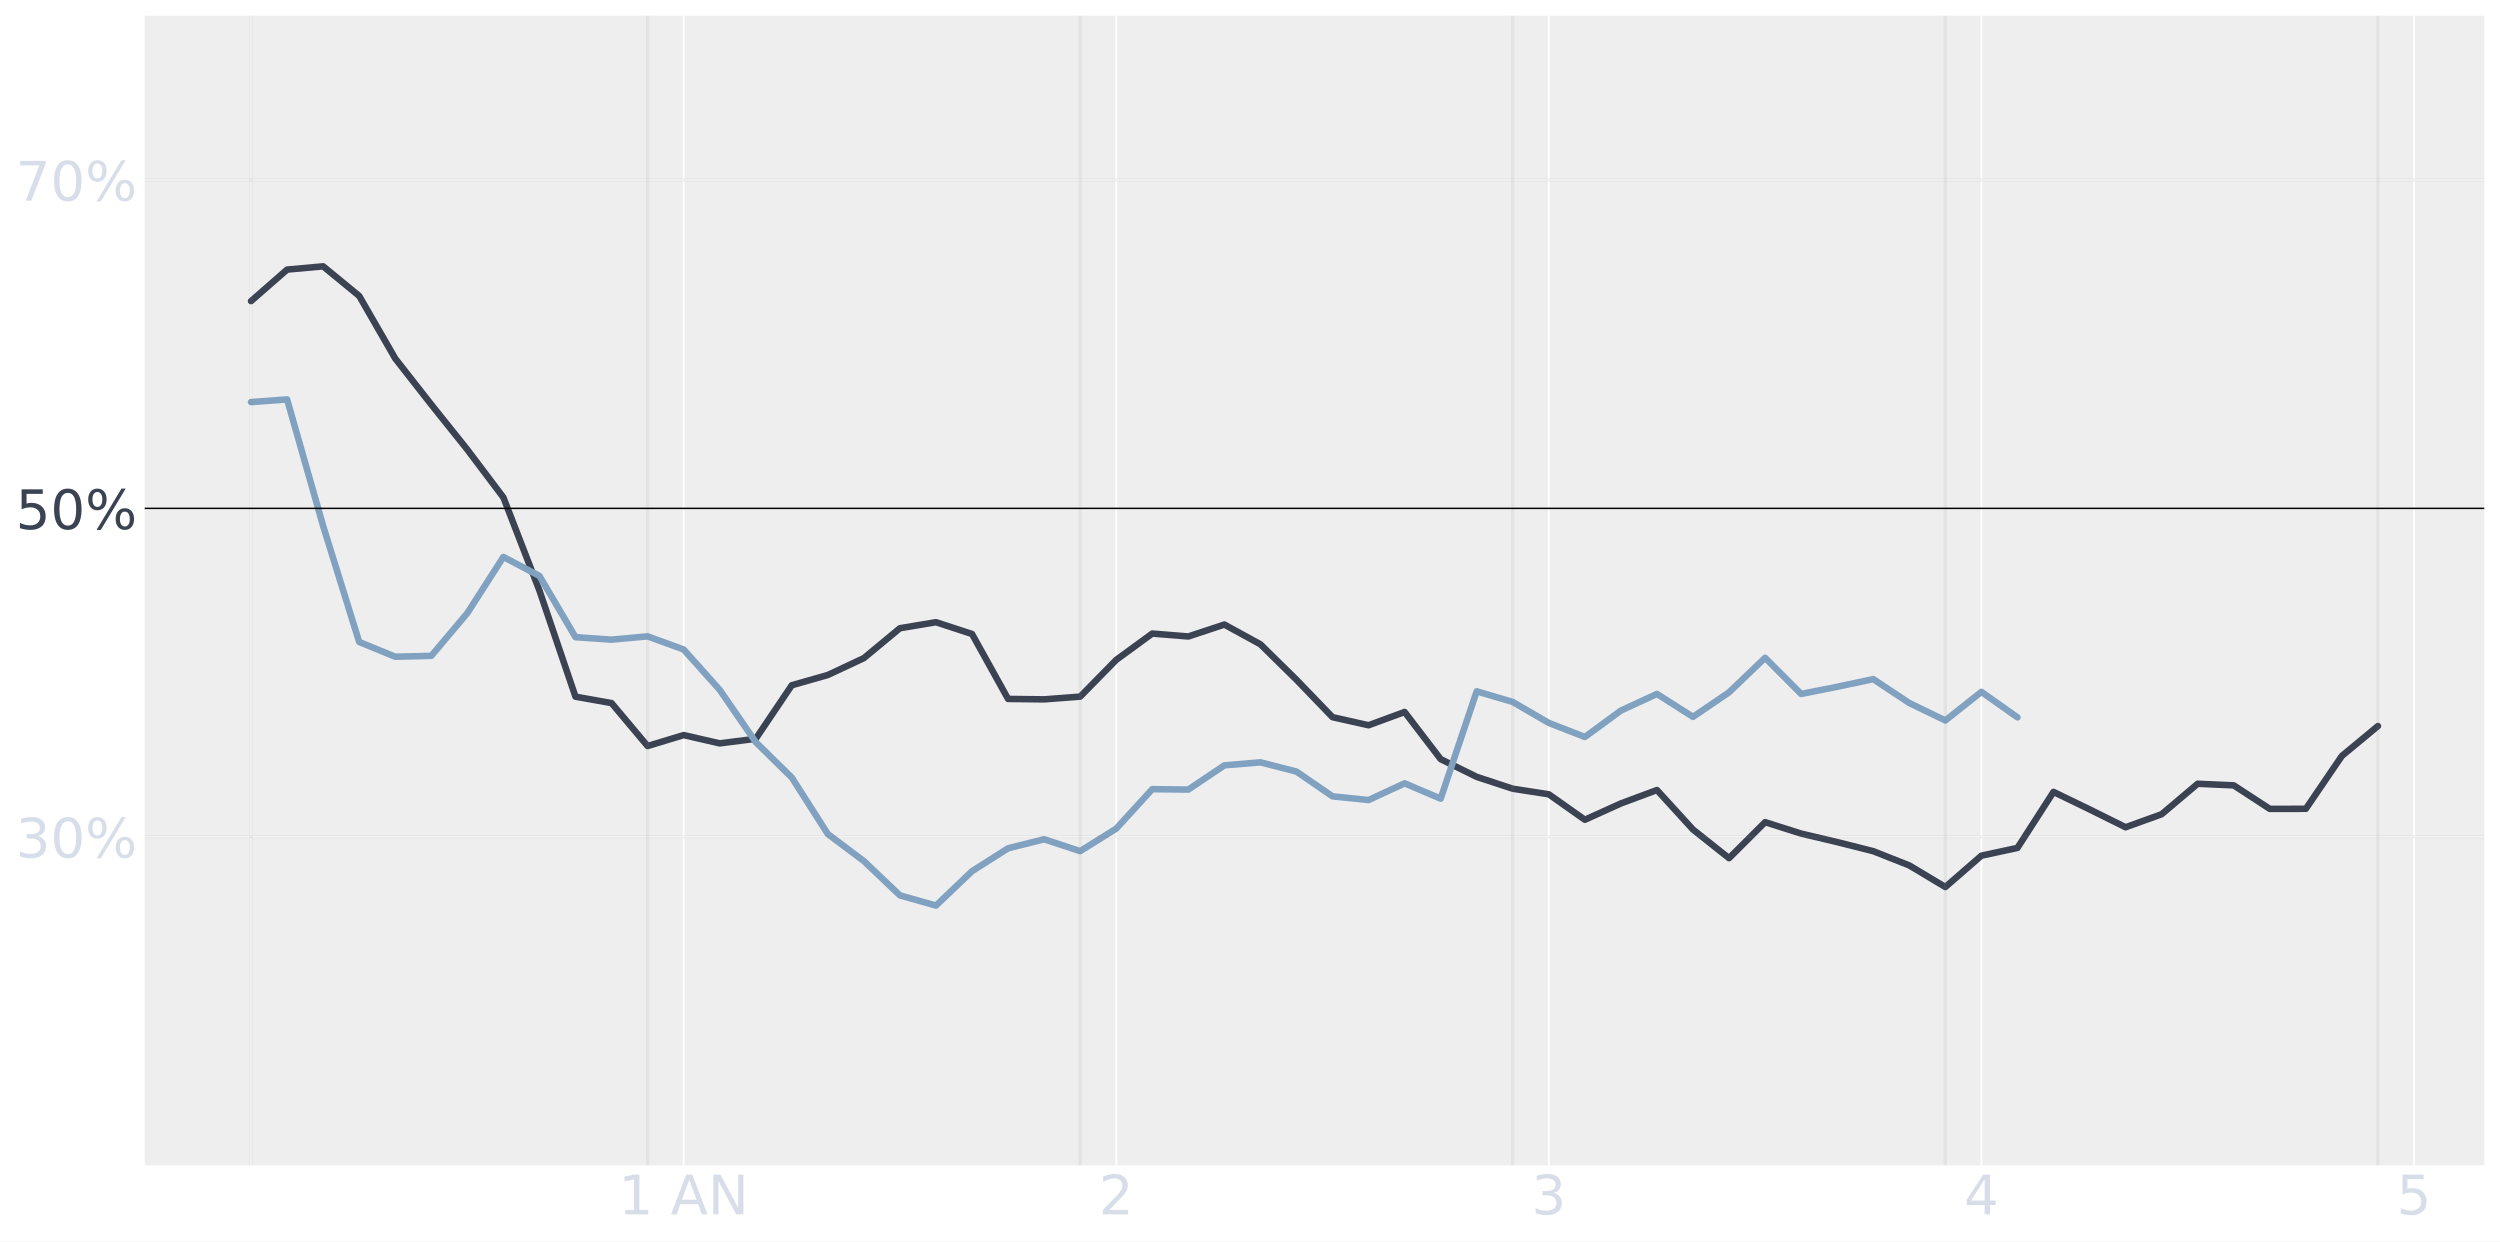
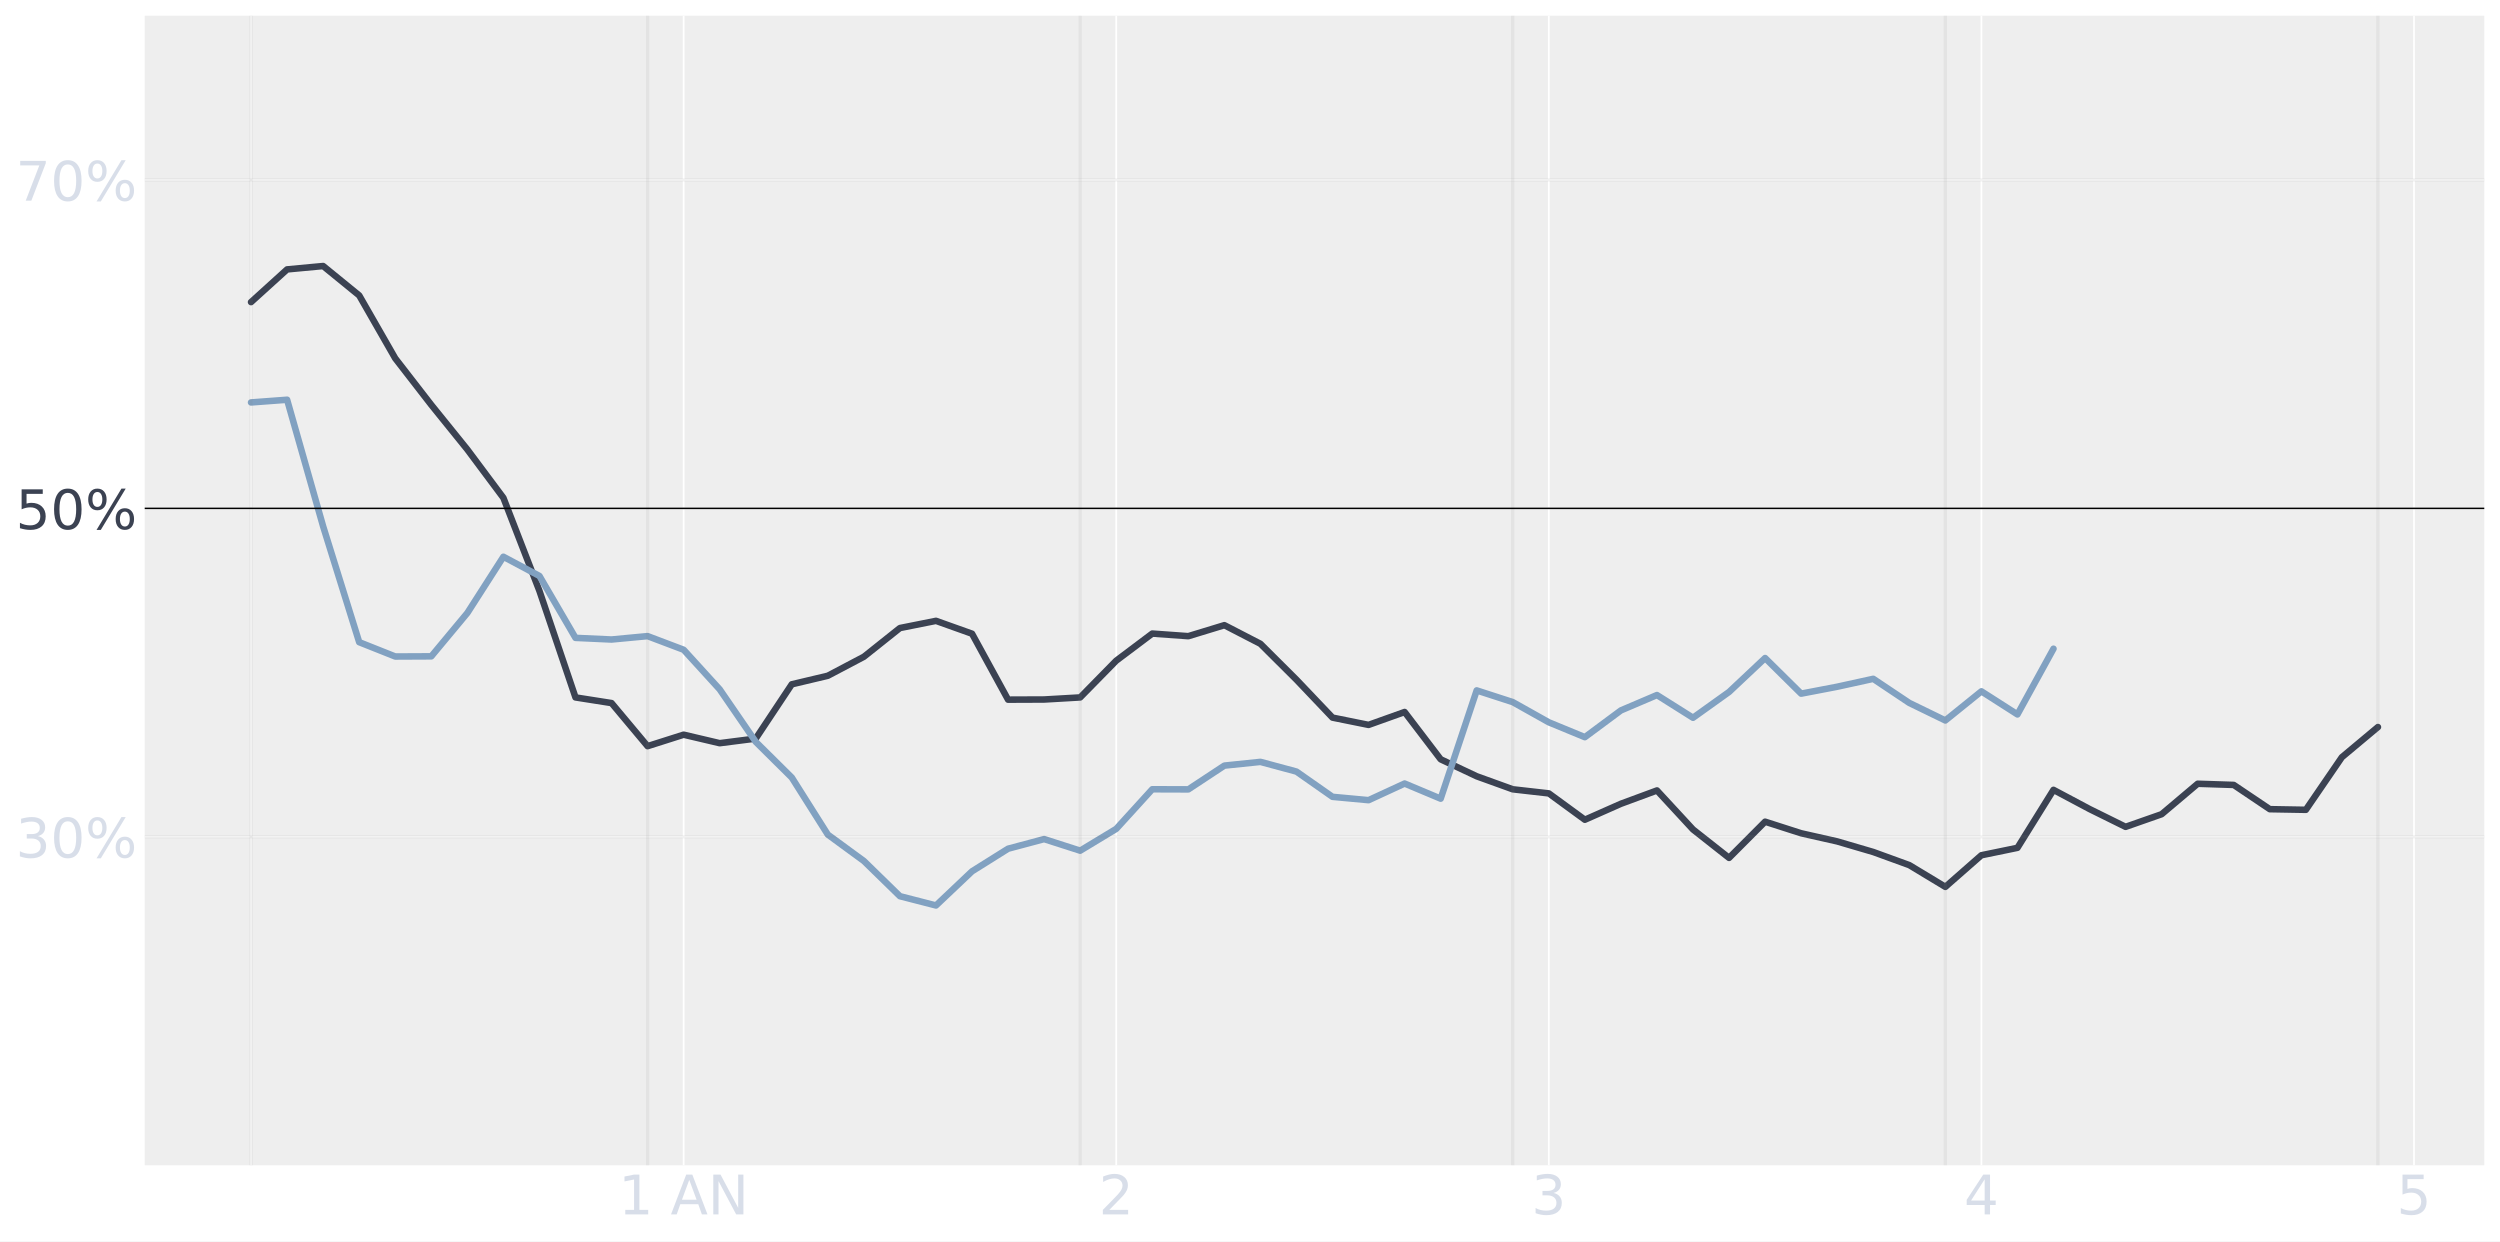
<svg xmlns="http://www.w3.org/2000/svg" xmlns:xlink="http://www.w3.org/1999/xlink" height="568.515pt" version="1.1" viewBox="0 0 1144.836 568.515" width="1144.836pt">
  <defs>
    <style type="text/css">*{stroke-linecap:butt;stroke-linejoin:round;}</style>
  </defs>
  <g id="figure_1">
    <g id="patch_1">
      <path d="M 0 568.515  L 1144.836 568.515  L 1144.836 0  L 0 0  z " style="fill:#ffffff;" />
    </g>
    <g id="axes_1">
      <g id="patch_2">
        <path d="M 66.266 533.62  L 1137.636 533.62  L 1137.636 7.2  L 66.266 7.2  z " style="fill:#eeeeee;" />
      </g>
      <g id="matplotlib.axis_1">
        <g id="xtick_1">
          <g id="line2d_1">
-             <path clip-path="url(#pb7eac1aab2)" d="M 114.965 533.62  L 114.965 7.2  " style="fill:none;stroke:#ffffff;stroke-linecap:round;stroke-width:0.8;" />
+             <path clip-path="url(#pd045fa7d4c)" d="M 114.965 533.62  L 114.965 7.2  " style="fill:none;stroke:#ffffff;stroke-linecap:round;stroke-width:0.8;" />
          </g>
          <g id="line2d_2" />
        </g>
        <g id="xtick_2">
          <g id="line2d_3">
-             <path clip-path="url(#pb7eac1aab2)" d="M 313.061 533.62  L 313.061 7.2  " style="fill:none;stroke:#ffffff;stroke-linecap:round;stroke-width:0.8;" />
+             <path clip-path="url(#pd045fa7d4c)" d="M 313.061 533.62  L 313.061 7.2  " style="fill:none;stroke:#ffffff;stroke-linecap:round;stroke-width:0.8;" />
          </g>
          <g id="line2d_4" />
          <g id="text_1">
            <g style="fill:#d8dee9;" transform="translate(283.2331 556.1161)scale(0.25 -0.25)">
              <defs>
                <path d="M 794 531  L 1825 531  L 1825 4091  L 703 3866  L 703 4441  L 1819 4666  L 2450 4666  L 2450 531  L 3481 531  L 3481 0  L 794 0  L 794 531  z " id="DejaVuSans-31" transform="scale(0.015625)" />
                <path id="DejaVuSans-20" transform="scale(0.015625)" />
                <path d="M 2188 4044  L 1331 1722  L 3047 1722  L 2188 4044  z M 1831 4666  L 2547 4666  L 4325 0  L 3669 0  L 3244 1197  L 1141 1197  L 716 0  L 50 0  L 1831 4666  z " id="DejaVuSans-41" transform="scale(0.015625)" />
                <path d="M 628 4666  L 1478 4666  L 3547 763  L 3547 4666  L 4159 4666  L 4159 0  L 3309 0  L 1241 3903  L 1241 0  L 628 0  L 628 4666  z " id="DejaVuSans-4e" transform="scale(0.015625)" />
              </defs>
              <use xlink:href="#DejaVuSans-31" />
              <use x="63.623" xlink:href="#DejaVuSans-20" />
              <use x="95.41" xlink:href="#DejaVuSans-41" />
              <use x="163.818" xlink:href="#DejaVuSans-4e" />
            </g>
          </g>
        </g>
        <g id="xtick_3">
          <g id="line2d_5">
-             <path clip-path="url(#pb7eac1aab2)" d="M 511.157 533.62  L 511.157 7.2  " style="fill:none;stroke:#ffffff;stroke-linecap:round;stroke-width:0.8;" />
+             <path clip-path="url(#pd045fa7d4c)" d="M 511.157 533.62  L 511.157 7.2  " style="fill:none;stroke:#ffffff;stroke-linecap:round;stroke-width:0.8;" />
          </g>
          <g id="line2d_6" />
          <g id="text_2">
            <g style="fill:#d8dee9;" transform="translate(503.2042 556.1161)scale(0.25 -0.25)">
              <defs>
                <path d="M 1228 531  L 3431 531  L 3431 0  L 469 0  L 469 531  Q 828 903 1448 1529  Q 2069 2156 2228 2338  Q 2531 2678 2651 2914  Q 2772 3150 2772 3378  Q 2772 3750 2511 3984  Q 2250 4219 1831 4219  Q 1534 4219 1204 4116  Q 875 4013 500 3803  L 500 4441  Q 881 4594 1212 4672  Q 1544 4750 1819 4750  Q 2544 4750 2975 4387  Q 3406 4025 3406 3419  Q 3406 3131 3298 2873  Q 3191 2616 2906 2266  Q 2828 2175 2409 1742  Q 1991 1309 1228 531  z " id="DejaVuSans-32" transform="scale(0.015625)" />
              </defs>
              <use xlink:href="#DejaVuSans-32" />
            </g>
          </g>
        </g>
        <g id="xtick_4">
          <g id="line2d_7">
-             <path clip-path="url(#pb7eac1aab2)" d="M 709.253 533.62  L 709.253 7.2  " style="fill:none;stroke:#ffffff;stroke-linecap:round;stroke-width:0.8;" />
+             <path clip-path="url(#pd045fa7d4c)" d="M 709.253 533.62  L 709.253 7.2  " style="fill:none;stroke:#ffffff;stroke-linecap:round;stroke-width:0.8;" />
          </g>
          <g id="line2d_8" />
          <g id="text_3">
            <g style="fill:#d8dee9;" transform="translate(701.3004 556.1161)scale(0.25 -0.25)">
              <defs>
                <path d="M 2597 2516  Q 3050 2419 3304 2112  Q 3559 1806 3559 1356  Q 3559 666 3084 287  Q 2609 -91 1734 -91  Q 1441 -91 1130 -33  Q 819 25 488 141  L 488 750  Q 750 597 1062 519  Q 1375 441 1716 441  Q 2309 441 2620 675  Q 2931 909 2931 1356  Q 2931 1769 2642 2001  Q 2353 2234 1838 2234  L 1294 2234  L 1294 2753  L 1863 2753  Q 2328 2753 2575 2939  Q 2822 3125 2822 3475  Q 2822 3834 2567 4026  Q 2313 4219 1838 4219  Q 1578 4219 1281 4162  Q 984 4106 628 3988  L 628 4550  Q 988 4650 1302 4700  Q 1616 4750 1894 4750  Q 2613 4750 3031 4423  Q 3450 4097 3450 3541  Q 3450 3153 3228 2886  Q 3006 2619 2597 2516  z " id="DejaVuSans-33" transform="scale(0.015625)" />
              </defs>
              <use xlink:href="#DejaVuSans-33" />
            </g>
          </g>
        </g>
        <g id="xtick_5">
          <g id="line2d_9">
-             <path clip-path="url(#pb7eac1aab2)" d="M 907.35 533.62  L 907.35 7.2  " style="fill:none;stroke:#ffffff;stroke-linecap:round;stroke-width:0.8;" />
+             <path clip-path="url(#pd045fa7d4c)" d="M 907.35 533.62  L 907.35 7.2  " style="fill:none;stroke:#ffffff;stroke-linecap:round;stroke-width:0.8;" />
          </g>
          <g id="line2d_10" />
          <g id="text_4">
            <g style="fill:#d8dee9;" transform="translate(899.3965 556.1161)scale(0.25 -0.25)">
              <defs>
                <path d="M 2419 4116  L 825 1625  L 2419 1625  L 2419 4116  z M 2253 4666  L 3047 4666  L 3047 1625  L 3713 1625  L 3713 1100  L 3047 1100  L 3047 0  L 2419 0  L 2419 1100  L 313 1100  L 313 1709  L 2253 4666  z " id="DejaVuSans-34" transform="scale(0.015625)" />
              </defs>
              <use xlink:href="#DejaVuSans-34" />
            </g>
          </g>
        </g>
        <g id="xtick_6">
          <g id="line2d_11">
-             <path clip-path="url(#pb7eac1aab2)" d="M 1105.446 533.62  L 1105.446 7.2  " style="fill:none;stroke:#ffffff;stroke-linecap:round;stroke-width:0.8;" />
+             <path clip-path="url(#pd045fa7d4c)" d="M 1105.446 533.62  L 1105.446 7.2  " style="fill:none;stroke:#ffffff;stroke-linecap:round;stroke-width:0.8;" />
          </g>
          <g id="line2d_12" />
          <g id="text_5">
            <g style="fill:#d8dee9;" transform="translate(1097.493 556.1161)scale(0.25 -0.25)">
              <defs>
                <path d="M 691 4666  L 3169 4666  L 3169 4134  L 1269 4134  L 1269 2991  Q 1406 3038 1543 3061  Q 1681 3084 1819 3084  Q 2600 3084 3056 2656  Q 3513 2228 3513 1497  Q 3513 744 3044 326  Q 2575 -91 1722 -91  Q 1428 -91 1123 -41  Q 819 9 494 109  L 494 744  Q 775 591 1075 516  Q 1375 441 1709 441  Q 2250 441 2565 725  Q 2881 1009 2881 1497  Q 2881 1984 2565 2268  Q 2250 2553 1709 2553  Q 1456 2553 1204 2497  Q 953 2441 691 2322  L 691 4666  z " id="DejaVuSans-35" transform="scale(0.015625)" />
              </defs>
              <use xlink:href="#DejaVuSans-35" />
            </g>
          </g>
        </g>
      </g>
      <g id="matplotlib.axis_2">
        <g id="ytick_1">
          <g id="line2d_13">
-             <path clip-path="url(#pb7eac1aab2)" d="M 66.266 383.214  L 1137.636 383.214  " style="fill:none;stroke:#ffffff;stroke-linecap:round;stroke-width:0.8;" />
+             <path clip-path="url(#pd045fa7d4c)" d="M 66.266 383.214  L 1137.636 383.214  " style="fill:none;stroke:#ffffff;stroke-linecap:round;stroke-width:0.8;" />
          </g>
          <g id="line2d_14" />
          <g id="text_6">
            <g style="fill:#d8dee9;" transform="translate(7.2 392.7123)scale(0.25 -0.25)">
              <defs>
                <path d="M 2034 4250  Q 1547 4250 1301 3770  Q 1056 3291 1056 2328  Q 1056 1369 1301 889  Q 1547 409 2034 409  Q 2525 409 2770 889  Q 3016 1369 3016 2328  Q 3016 3291 2770 3770  Q 2525 4250 2034 4250  z M 2034 4750  Q 2819 4750 3233 4129  Q 3647 3509 3647 2328  Q 3647 1150 3233 529  Q 2819 -91 2034 -91  Q 1250 -91 836 529  Q 422 1150 422 2328  Q 422 3509 836 4129  Q 1250 4750 2034 4750  z " id="DejaVuSans-30" transform="scale(0.015625)" />
                <path d="M 4653 2053  Q 4381 2053 4226 1822  Q 4072 1591 4072 1178  Q 4072 772 4226 539  Q 4381 306 4653 306  Q 4919 306 5073 539  Q 5228 772 5228 1178  Q 5228 1588 5073 1820  Q 4919 2053 4653 2053  z M 4653 2450  Q 5147 2450 5437 2106  Q 5728 1763 5728 1178  Q 5728 594 5436 251  Q 5144 -91 4653 -91  Q 4153 -91 3862 251  Q 3572 594 3572 1178  Q 3572 1766 3864 2108  Q 4156 2450 4653 2450  z M 1428 4353  Q 1159 4353 1004 4120  Q 850 3888 850 3481  Q 850 3069 1003 2837  Q 1156 2606 1428 2606  Q 1700 2606 1854 2837  Q 2009 3069 2009 3481  Q 2009 3884 1853 4118  Q 1697 4353 1428 4353  z M 4250 4750  L 4750 4750  L 1831 -91  L 1331 -91  L 4250 4750  z M 1428 4750  Q 1922 4750 2215 4408  Q 2509 4066 2509 3481  Q 2509 2891 2217 2550  Q 1925 2209 1428 2209  Q 931 2209 642 2551  Q 353 2894 353 3481  Q 353 4063 643 4406  Q 934 4750 1428 4750  z " id="DejaVuSans-25" transform="scale(0.015625)" />
              </defs>
              <use xlink:href="#DejaVuSans-33" />
              <use x="63.623" xlink:href="#DejaVuSans-30" />
              <use x="127.246" xlink:href="#DejaVuSans-25" />
            </g>
          </g>
        </g>
        <g id="ytick_2">
          <g id="line2d_15">
-             <path clip-path="url(#pb7eac1aab2)" d="M 66.266 232.809  L 1137.636 232.809  " style="fill:none;stroke:#ffffff;stroke-linecap:round;stroke-width:0.8;" />
+             <path clip-path="url(#pd045fa7d4c)" d="M 66.266 232.809  L 1137.636 232.809  " style="fill:none;stroke:#ffffff;stroke-linecap:round;stroke-width:0.8;" />
          </g>
          <g id="line2d_16" />
          <g id="text_7">
            <g style="fill:#3b4252;" transform="translate(7.2 242.3066)scale(0.25 -0.25)">
              <use xlink:href="#DejaVuSans-35" />
              <use x="63.623" xlink:href="#DejaVuSans-30" />
              <use x="127.246" xlink:href="#DejaVuSans-25" />
            </g>
          </g>
        </g>
        <g id="ytick_3">
          <g id="line2d_17">
-             <path clip-path="url(#pb7eac1aab2)" d="M 66.266 82.403  L 1137.636 82.403  " style="fill:none;stroke:#ffffff;stroke-linecap:round;stroke-width:0.8;" />
+             <path clip-path="url(#pd045fa7d4c)" d="M 66.266 82.403  L 1137.636 82.403  " style="fill:none;stroke:#ffffff;stroke-linecap:round;stroke-width:0.8;" />
          </g>
          <g id="line2d_18" />
          <g id="text_8">
            <g style="fill:#d8dee9;" transform="translate(7.2 91.9009)scale(0.25 -0.25)">
              <defs>
                <path d="M 525 4666  L 3525 4666  L 3525 4397  L 1831 0  L 1172 0  L 2766 4134  L 525 4134  L 525 4666  z " id="DejaVuSans-37" transform="scale(0.015625)" />
              </defs>
              <use xlink:href="#DejaVuSans-37" />
              <use x="63.623" xlink:href="#DejaVuSans-30" />
              <use x="127.246" xlink:href="#DejaVuSans-25" />
            </g>
          </g>
        </g>
      </g>
      <g id="line2d_19">
-         <path clip-path="url(#pb7eac1aab2)" d="M 114.965 137.883  L 131.473 123.458  L 147.981 121.96  L 164.489 135.527  L 180.997 164.189  L 197.505 185.266  L 214.013 205.903  L 230.521 227.804  L 247.029 270.431  L 263.537 319.033  L 280.045 321.961  L 296.553 341.631  L 313.061 336.624  L 329.569 340.414  L 346.077 338.308  L 362.585 313.799  L 379.093 309.098  L 395.601 301.363  L 412.109 287.683  L 428.617 284.926  L 445.125 290.328  L 461.633 320.062  L 478.141 320.26  L 494.649 319.01  L 511.157 302.18  L 527.665 290.129  L 544.173 291.467  L 560.681 285.999  L 577.189 295.053  L 593.697 311.29  L 610.205 328.413  L 626.713 332.123  L 643.221 326.041  L 659.729 347.639  L 676.237 355.756  L 692.745 361.185  L 709.253 363.736  L 725.761 375.397  L 742.27 367.921  L 758.778 361.784  L 775.286 379.881  L 791.794 392.982  L 808.302 376.493  L 824.81 381.73  L 841.318 385.622  L 857.826 389.784  L 874.334 396.312  L 890.842 406.196  L 907.35 391.841  L 923.858 388.287  L 940.366 362.643  L 956.874 370.634  L 973.382 378.829  L 989.89 372.861  L 1006.398 358.909  L 1022.906 359.644  L 1039.414 370.418  L 1055.922 370.381  L 1072.43 346.161  L 1088.938 332.49  " style="fill:none;stroke:#3b4252;stroke-linecap:round;stroke-width:3;" />
+         <path clip-path="url(#pd045fa7d4c)" d="M 114.965 138.34  L 131.473 123.369  L 147.981 121.825  L 164.489 135.29  L 180.997 164.104  L 197.505 185.41  L 214.013 205.85  L 230.521 227.977  L 247.029 270.601  L 263.537 319.37  L 280.045 321.962  L 296.553 341.689  L 313.061 336.442  L 329.569 340.327  L 346.077 338.219  L 362.585 313.367  L 379.093 309.45  L 395.601 300.749  L 412.109 287.604  L 428.617 284.308  L 445.125 290.2  L 461.633 320.397  L 478.141 320.329  L 494.649 319.375  L 511.157 302.549  L 527.665 290.138  L 544.173 291.325  L 560.681 286.29  L 577.189 294.819  L 593.697 311.26  L 610.205 328.618  L 626.713 331.958  L 643.221 326.053  L 659.729 347.704  L 676.237 355.487  L 692.745 361.448  L 709.253 363.32  L 725.761 375.385  L 742.27 368.074  L 758.778 361.975  L 775.286 379.843  L 791.794 392.853  L 808.302 376.282  L 824.81 381.582  L 841.318 385.311  L 857.826 390.158  L 874.334 396.164  L 890.842 406.127  L 907.35 391.647  L 923.858 388.246  L 940.366 361.704  L 956.874 370.487  L 973.382 378.642  L 989.89 372.852  L 1006.398 358.907  L 1022.906 359.447  L 1039.414 370.548  L 1055.922 370.843  L 1072.43 346.747  L 1088.938 332.945  " style="fill:none;stroke:#3b4252;stroke-linecap:round;stroke-width:3;" />
      </g>
      <g id="line2d_20">
-         <path clip-path="url(#pb7eac1aab2)" d="M 114.965 184.137  L 131.473 182.914  L 147.981 240.882  L 164.489 293.977  L 180.997 300.738  L 197.505 300.337  L 214.013 280.746  L 230.521 255.038  L 247.029 263.742  L 263.537 291.785  L 280.045 292.915  L 296.553 291.404  L 313.061 297.421  L 329.569 315.889  L 346.077 339.856  L 362.585 356.047  L 379.093 381.943  L 395.601 394.322  L 412.109 410.027  L 428.617 414.686  L 445.125 398.947  L 461.633 388.459  L 478.141 384.33  L 494.649 389.767  L 511.157 379.454  L 527.665 361.381  L 544.173 361.575  L 560.681 350.473  L 577.189 349.098  L 593.697 353.333  L 610.205 364.674  L 626.713 366.367  L 643.221 358.711  L 659.729 365.724  L 676.237 316.582  L 692.745 321.456  L 709.253 331.053  L 725.761 337.487  L 742.27 325.392  L 758.778 317.777  L 775.286 328.276  L 791.794 317.042  L 808.302 301.221  L 824.81 317.784  L 841.318 314.502  L 857.826 310.992  L 874.334 321.936  L 890.842 329.92  L 907.35 316.829  L 923.858 328.5  " style="fill:none;stroke:#81a1c1;stroke-linecap:round;stroke-width:3;" />
+         <path clip-path="url(#pd045fa7d4c)" d="M 114.965 184.29  L 131.473 183.055  L 147.981 241.077  L 164.489 294.071  L 180.997 300.636  L 197.505 300.557  L 214.013 280.711  L 230.521 254.958  L 247.029 263.754  L 263.537 292.102  L 280.045 292.856  L 296.553 291.3  L 313.061 297.546  L 329.569 315.676  L 346.077 339.708  L 362.585 356.065  L 379.093 382.2  L 395.601 394.284  L 412.109 410.401  L 428.617 414.646  L 445.125 399.007  L 461.633 388.656  L 478.141 384.25  L 494.649 389.554  L 511.157 379.571  L 527.665 361.43  L 544.173 361.485  L 560.681 350.598  L 577.189 348.89  L 593.697 353.337  L 610.205 364.895  L 626.713 366.424  L 643.221 358.808  L 659.729 365.734  L 676.237 316.165  L 692.745 321.516  L 709.253 330.767  L 725.761 337.572  L 742.27 325.323  L 758.778 318.285  L 775.286 328.688  L 791.794 316.877  L 808.302 301.343  L 824.81 317.645  L 841.318 314.479  L 857.826 310.859  L 874.334 321.893  L 890.842 329.922  L 907.35 316.592  L 923.858 327.157  L 940.366 297.08  " style="fill:none;stroke:#81a1c1;stroke-linecap:round;stroke-width:3;" />
      </g>
      <g id="line2d_21">
-         <path clip-path="url(#pb7eac1aab2)" d="M 114.965 533.62  L 114.965 7.2  " style="fill:none;stroke:#808080;stroke-linecap:round;stroke-opacity:0.1;stroke-width:1.5;" />
+         <path clip-path="url(#pd045fa7d4c)" d="M 114.965 533.62  L 114.965 7.2  " style="fill:none;stroke:#808080;stroke-linecap:round;stroke-opacity:0.1;stroke-width:1.5;" />
      </g>
      <g id="line2d_22">
-         <path clip-path="url(#pb7eac1aab2)" d="M 296.553 533.62  L 296.553 7.2  " style="fill:none;stroke:#808080;stroke-linecap:round;stroke-opacity:0.1;stroke-width:1.5;" />
+         <path clip-path="url(#pd045fa7d4c)" d="M 296.553 533.62  L 296.553 7.2  " style="fill:none;stroke:#808080;stroke-linecap:round;stroke-opacity:0.1;stroke-width:1.5;" />
      </g>
      <g id="line2d_23">
-         <path clip-path="url(#pb7eac1aab2)" d="M 494.649 533.62  L 494.649 7.2  " style="fill:none;stroke:#808080;stroke-linecap:round;stroke-opacity:0.1;stroke-width:1.5;" />
+         <path clip-path="url(#pd045fa7d4c)" d="M 494.649 533.62  L 494.649 7.2  " style="fill:none;stroke:#808080;stroke-linecap:round;stroke-opacity:0.1;stroke-width:1.5;" />
      </g>
      <g id="line2d_24">
-         <path clip-path="url(#pb7eac1aab2)" d="M 692.745 533.62  L 692.745 7.2  " style="fill:none;stroke:#808080;stroke-linecap:round;stroke-opacity:0.1;stroke-width:1.5;" />
+         <path clip-path="url(#pd045fa7d4c)" d="M 692.745 533.62  L 692.745 7.2  " style="fill:none;stroke:#808080;stroke-linecap:round;stroke-opacity:0.1;stroke-width:1.5;" />
      </g>
      <g id="line2d_25">
-         <path clip-path="url(#pb7eac1aab2)" d="M 890.842 533.62  L 890.842 7.2  " style="fill:none;stroke:#808080;stroke-linecap:round;stroke-opacity:0.1;stroke-width:1.5;" />
+         <path clip-path="url(#pd045fa7d4c)" d="M 890.842 533.62  L 890.842 7.2  " style="fill:none;stroke:#808080;stroke-linecap:round;stroke-opacity:0.1;stroke-width:1.5;" />
      </g>
      <g id="line2d_26">
-         <path clip-path="url(#pb7eac1aab2)" d="M 1088.938 533.62  L 1088.938 7.2  " style="fill:none;stroke:#808080;stroke-linecap:round;stroke-opacity:0.1;stroke-width:1.5;" />
+         <path clip-path="url(#pd045fa7d4c)" d="M 1088.938 533.62  L 1088.938 7.2  " style="fill:none;stroke:#808080;stroke-linecap:round;stroke-opacity:0.1;stroke-width:1.5;" />
      </g>
      <g id="line2d_27">
-         <path clip-path="url(#pb7eac1aab2)" d="M 66.266 383.214  L 1137.636 383.214  " style="fill:none;stroke:#808080;stroke-linecap:round;stroke-opacity:0.1;stroke-width:1.5;" />
+         <path clip-path="url(#pd045fa7d4c)" d="M 66.266 383.214  L 1137.636 383.214  " style="fill:none;stroke:#808080;stroke-linecap:round;stroke-opacity:0.1;stroke-width:1.5;" />
      </g>
      <g id="line2d_28">
-         <path clip-path="url(#pb7eac1aab2)" d="M 66.266 232.809  L 1137.636 232.809  " style="fill:none;stroke:#000000;stroke-linecap:round;stroke-width:0.7;" />
+         <path clip-path="url(#pd045fa7d4c)" d="M 66.266 232.809  L 1137.636 232.809  " style="fill:none;stroke:#000000;stroke-linecap:round;stroke-width:0.7;" />
      </g>
      <g id="line2d_29">
-         <path clip-path="url(#pb7eac1aab2)" d="M 66.266 82.403  L 1137.636 82.403  " style="fill:none;stroke:#808080;stroke-linecap:round;stroke-opacity:0.1;stroke-width:1.5;" />
+         <path clip-path="url(#pd045fa7d4c)" d="M 66.266 82.403  L 1137.636 82.403  " style="fill:none;stroke:#808080;stroke-linecap:round;stroke-opacity:0.1;stroke-width:1.5;" />
      </g>
    </g>
  </g>
  <defs>
-     <clipPath id="pb7eac1aab2">
+     <clipPath id="pd045fa7d4c">
      <rect height="526.42" width="1071.37" x="66.266" y="7.2" />
    </clipPath>
  </defs>
</svg>
